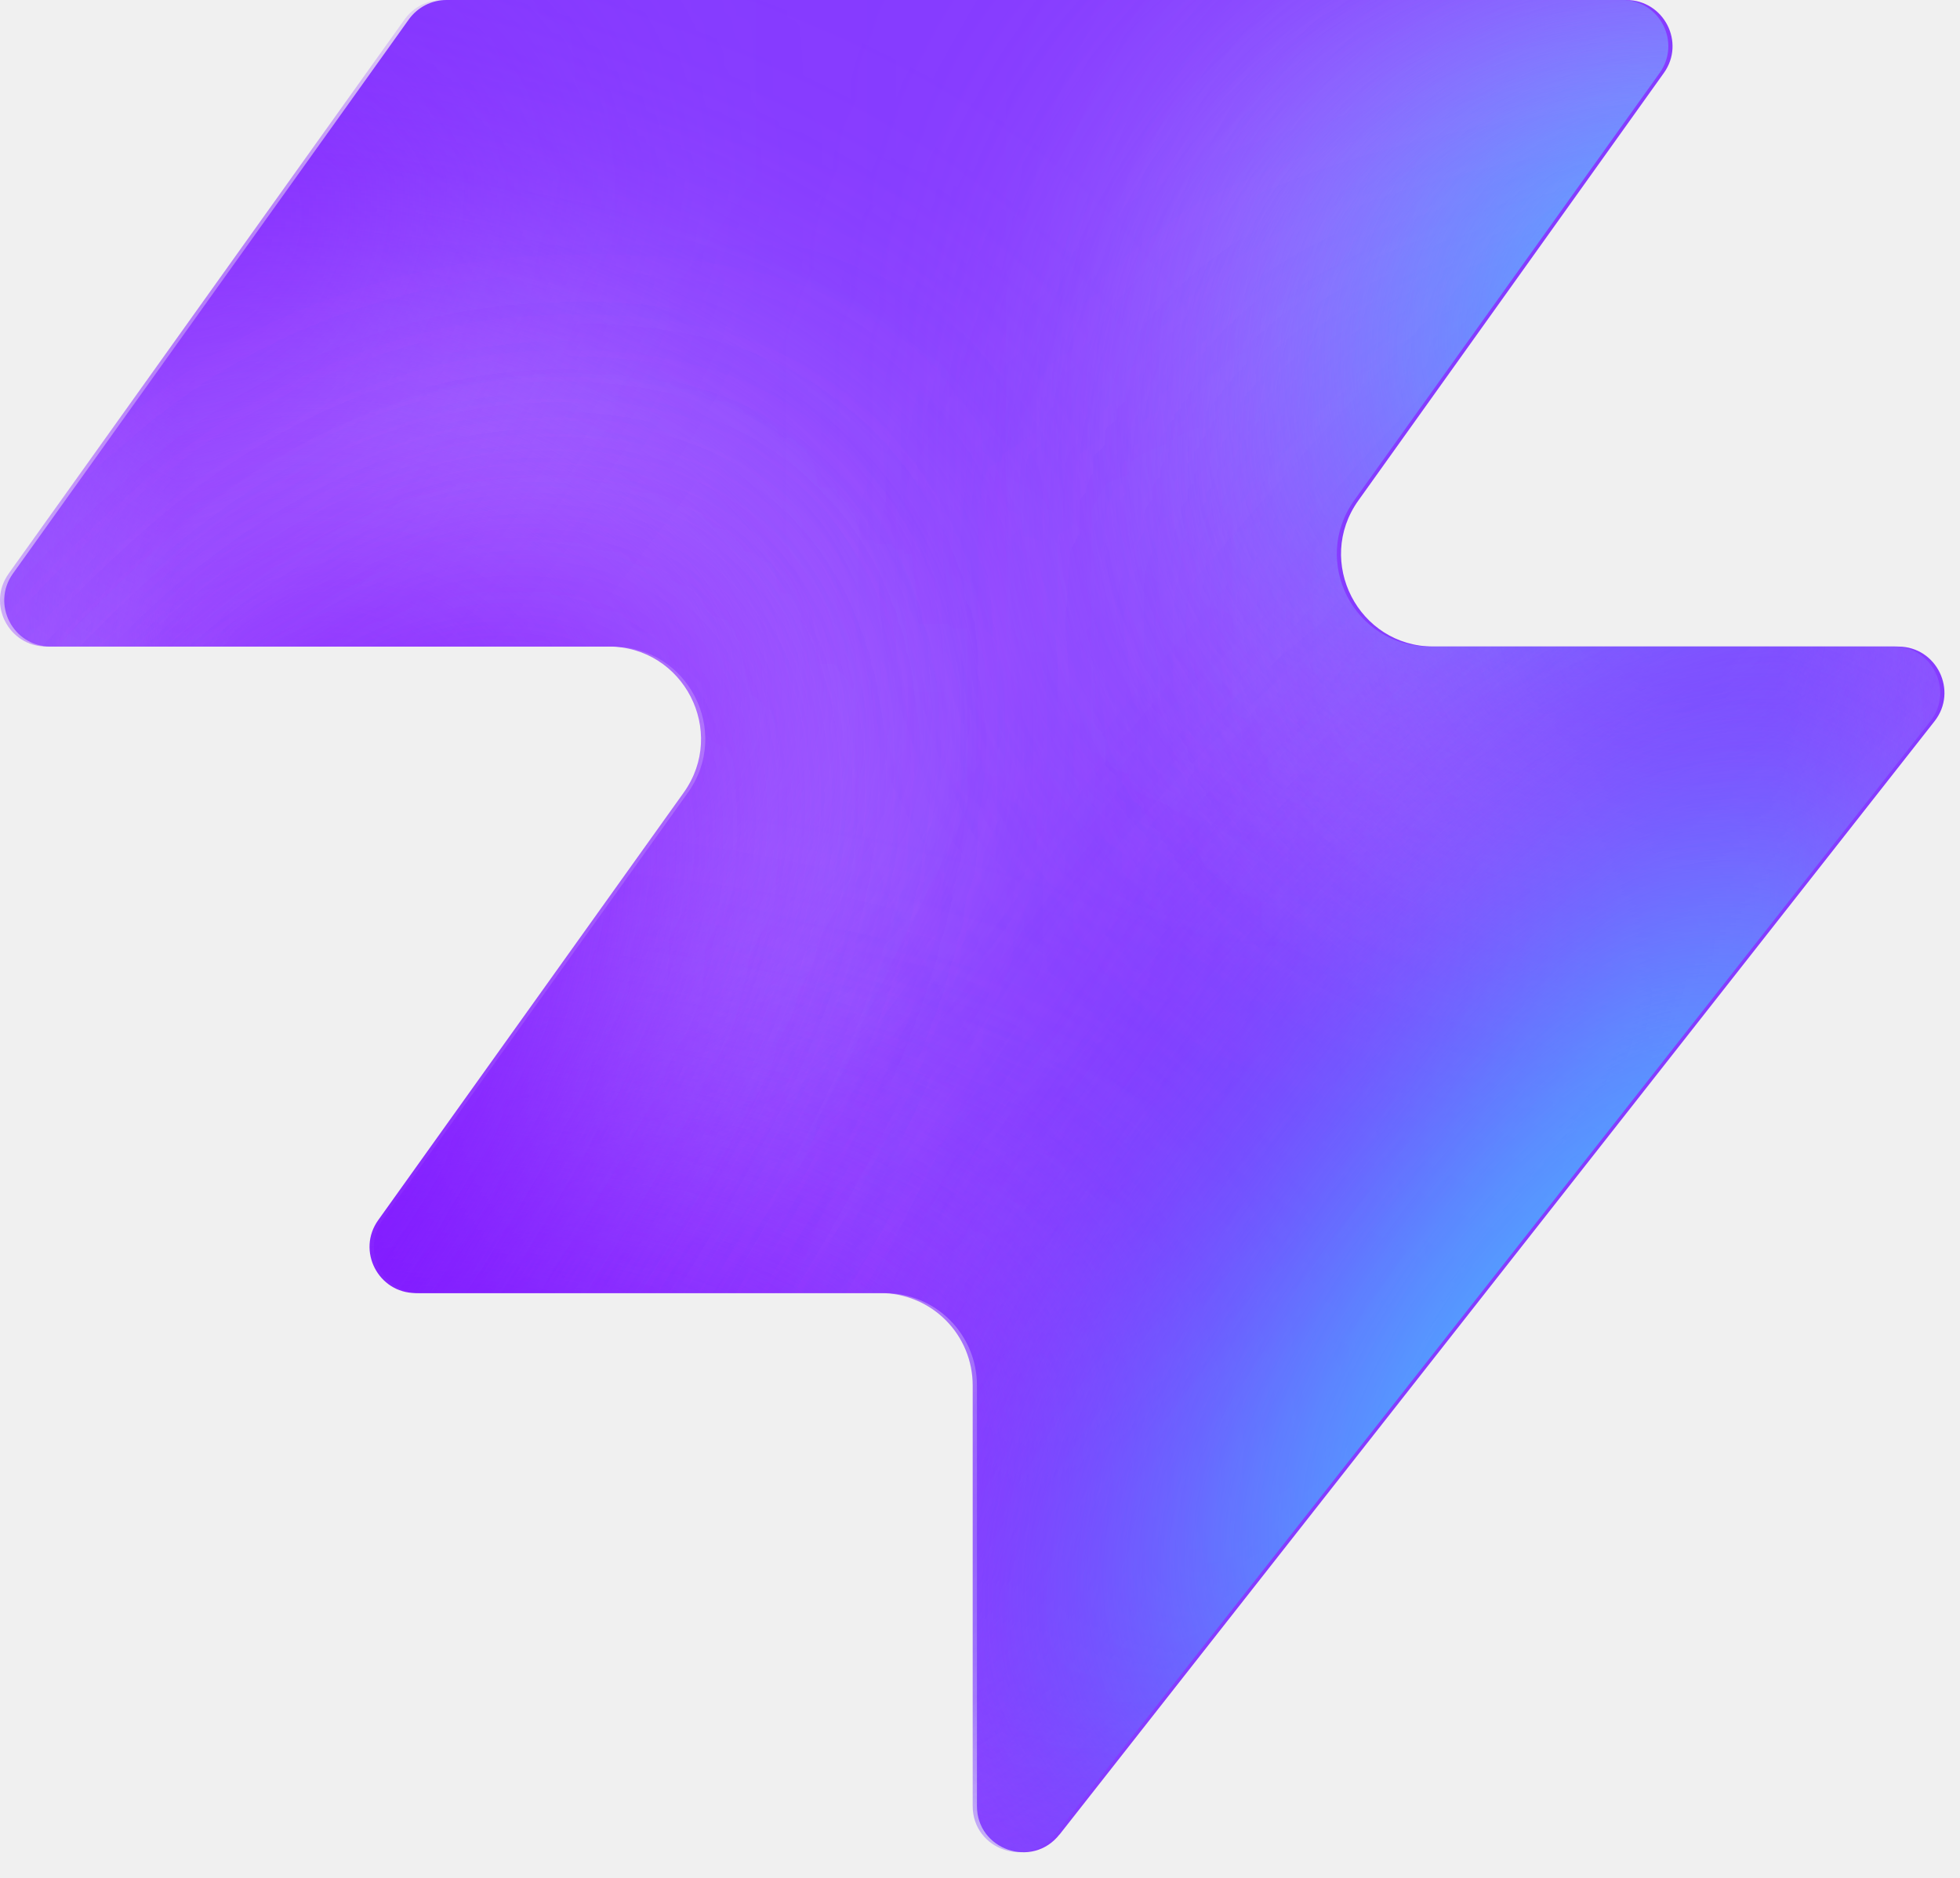
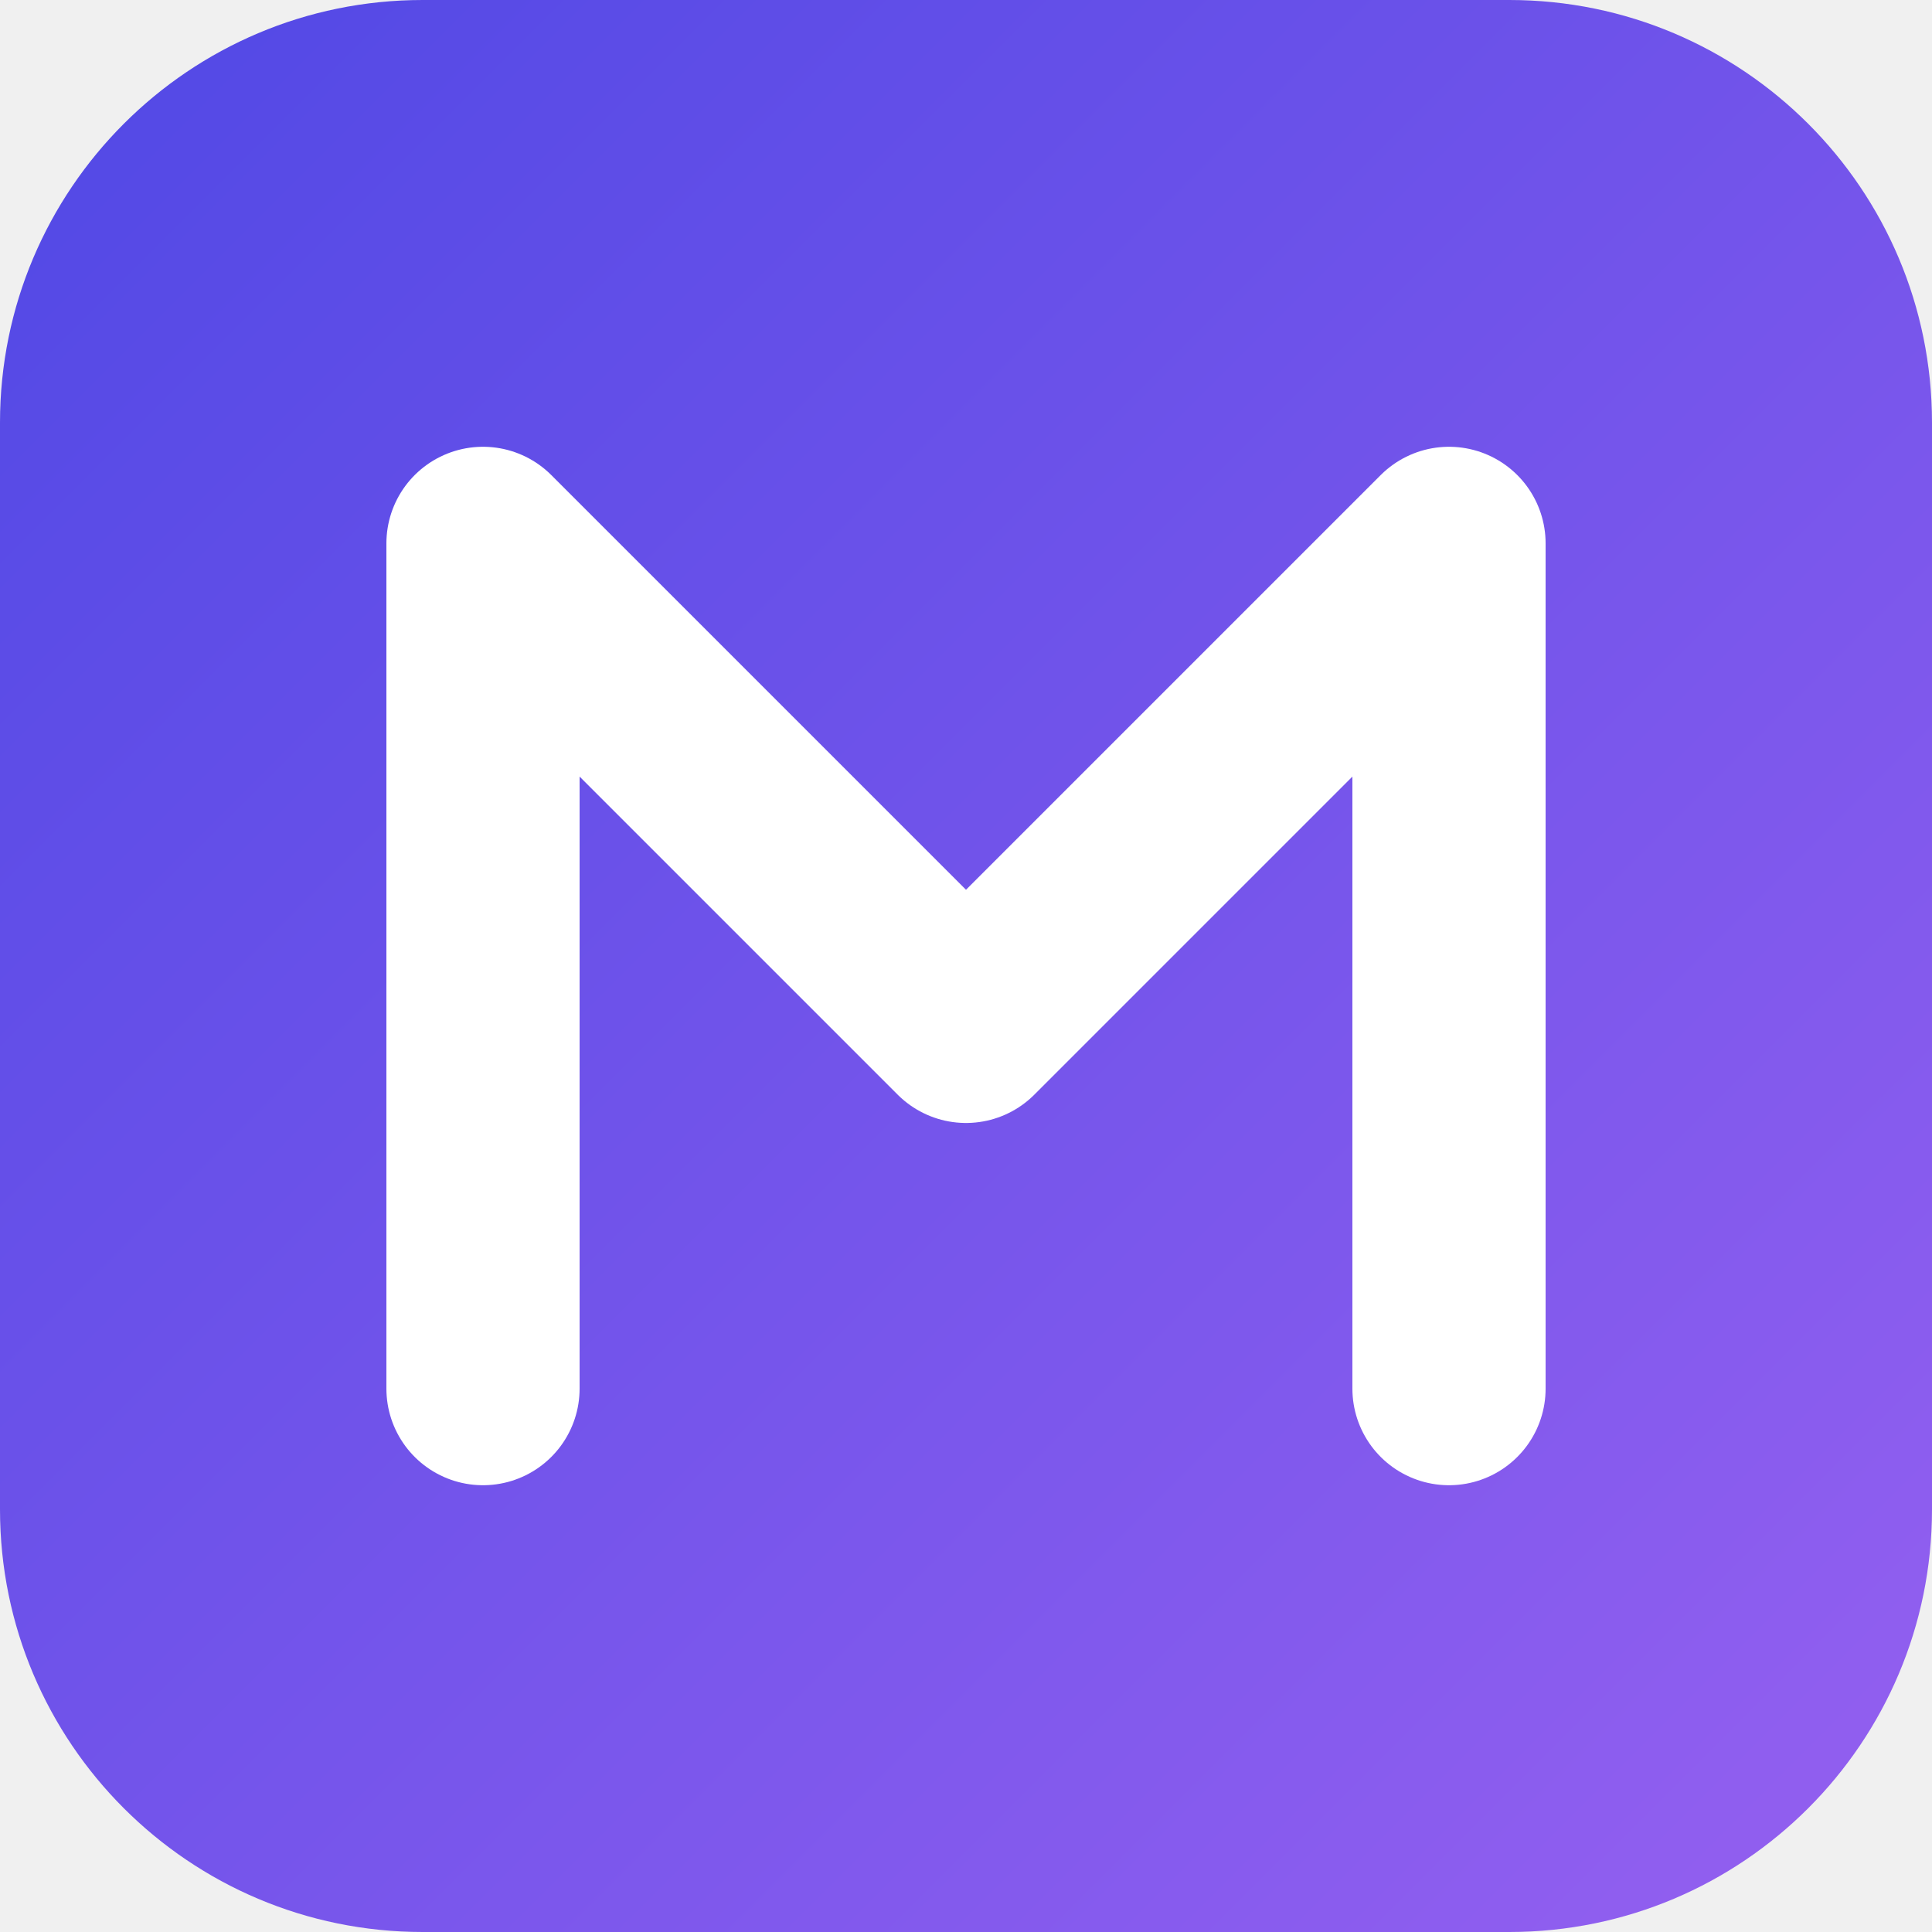
- <svg xmlns="http://www.w3.org/2000/svg" width="48" height="46" fill="none" viewBox="0 0 48 46">
-   <path fill="#863bff" d="M25.946 44.938c-.664.845-2.021.375-2.021-.698V33.937a2.26 2.26 0 0 0-2.262-2.262H10.287c-.92 0-1.456-1.04-.92-1.788l7.48-10.471c1.07-1.497 0-3.578-1.842-3.578H1.237c-.92 0-1.456-1.04-.92-1.788L10.013.474c.214-.297.556-.474.92-.474h28.894c.92 0 1.456 1.04.92 1.788l-7.48 10.471c-1.07 1.498 0 3.579 1.842 3.579h11.377c.943 0 1.473 1.088.89 1.83L25.947 44.94z" style="fill:#863bff;fill:color(display-p3 .525 .23 1);fill-opacity:1" />
-   <mask id="a" width="48" height="46" x="0" y="0" maskUnits="userSpaceOnUse" style="mask-type:alpha">
-     <path fill="#000" d="M25.842 44.938c-.664.844-2.021.375-2.021-.698V33.937a2.26 2.26 0 0 0-2.262-2.262H10.183c-.92 0-1.456-1.04-.92-1.788l7.48-10.471c1.07-1.498 0-3.579-1.842-3.579H1.133c-.92 0-1.456-1.04-.92-1.787L9.91.473c.214-.297.556-.474.92-.474h28.894c.92 0 1.456 1.04.92 1.788l-7.48 10.471c-1.07 1.498 0 3.578 1.842 3.578h11.377c.943 0 1.473 1.088.89 1.832L25.843 44.94z" style="fill:#000;fill-opacity:1" />
-   </mask>
-   <g mask="url(#a)">
-     <g filter="url(#b)">
-       <ellipse cx="5.508" cy="14.704" fill="#ede6ff" rx="5.508" ry="14.704" style="fill:#ede6ff;fill:color(display-p3 .927 .903 1);fill-opacity:1" transform="matrix(.00324 1 1 -.00324 -4.47 31.516)" />
-     </g>
-     <g filter="url(#c)">
-       <ellipse cx="10.399" cy="29.851" fill="#ede6ff" rx="10.399" ry="29.851" style="fill:#ede6ff;fill:color(display-p3 .927 .903 1);fill-opacity:1" transform="matrix(.00324 1 1 -.00324 -39.328 7.883)" />
-     </g>
-     <g filter="url(#d)">
-       <ellipse cx="5.508" cy="30.487" fill="#7e14ff" rx="5.508" ry="30.487" style="fill:#7e14ff;fill:color(display-p3 .492 .077 1);fill-opacity:1" transform="rotate(89.814 -25.913 -14.639)scale(1 -1)" />
-     </g>
-     <g filter="url(#e)">
-       <ellipse cx="5.508" cy="30.599" fill="#7e14ff" rx="5.508" ry="30.599" style="fill:#7e14ff;fill:color(display-p3 .492 .077 1);fill-opacity:1" transform="rotate(89.814 -32.644 -3.334)scale(1 -1)" />
-     </g>
-     <g filter="url(#f)">
-       <ellipse cx="5.508" cy="30.599" fill="#7e14ff" rx="5.508" ry="30.599" style="fill:#7e14ff;fill:color(display-p3 .492 .077 1);fill-opacity:1" transform="matrix(.00324 1 1 -.00324 -34.34 30.47)" />
-     </g>
-     <g filter="url(#g)">
-       <ellipse cx="14.072" cy="22.078" fill="#ede6ff" rx="14.072" ry="22.078" style="fill:#ede6ff;fill:color(display-p3 .927 .903 1);fill-opacity:1" transform="rotate(93.35 24.506 48.493)scale(-1 1)" />
-     </g>
-     <g filter="url(#h)">
-       <ellipse cx="3.47" cy="21.501" fill="#7e14ff" rx="3.47" ry="21.501" style="fill:#7e14ff;fill:color(display-p3 .492 .077 1);fill-opacity:1" transform="rotate(89.009 28.708 47.59)scale(-1 1)" />
-     </g>
-     <g filter="url(#i)">
-       <ellipse cx="3.47" cy="21.501" fill="#7e14ff" rx="3.47" ry="21.501" style="fill:#7e14ff;fill:color(display-p3 .492 .077 1);fill-opacity:1" transform="rotate(89.009 28.708 47.59)scale(-1 1)" />
-     </g>
-     <g filter="url(#j)">
-       <ellipse cx=".387" cy="8.972" fill="#7e14ff" rx="4.407" ry="29.108" style="fill:#7e14ff;fill:color(display-p3 .492 .077 1);fill-opacity:1" transform="rotate(39.51 .387 8.972)" />
-     </g>
-     <g filter="url(#k)">
-       <ellipse cx="47.523" cy="-6.092" fill="#7e14ff" rx="4.407" ry="29.108" style="fill:#7e14ff;fill:color(display-p3 .492 .077 1);fill-opacity:1" transform="rotate(37.892 47.523 -6.092)" />
-     </g>
-     <g filter="url(#l)">
-       <ellipse cx="41.412" cy="6.333" fill="#47bfff" rx="5.971" ry="9.665" style="fill:#47bfff;fill:color(display-p3 .28 .748 1);fill-opacity:1" transform="rotate(37.892 41.412 6.333)" />
-     </g>
-     <g filter="url(#m)">
-       <ellipse cx="-1.879" cy="38.332" fill="#7e14ff" rx="4.407" ry="29.108" style="fill:#7e14ff;fill:color(display-p3 .492 .077 1);fill-opacity:1" transform="rotate(37.892 -1.88 38.332)" />
-     </g>
-     <g filter="url(#n)">
-       <ellipse cx="-1.879" cy="38.332" fill="#7e14ff" rx="4.407" ry="29.108" style="fill:#7e14ff;fill:color(display-p3 .492 .077 1);fill-opacity:1" transform="rotate(37.892 -1.88 38.332)" />
-     </g>
-     <g filter="url(#o)">
-       <ellipse cx="35.651" cy="29.907" fill="#7e14ff" rx="4.407" ry="29.108" style="fill:#7e14ff;fill:color(display-p3 .492 .077 1);fill-opacity:1" transform="rotate(37.892 35.651 29.907)" />
-     </g>
-     <g filter="url(#p)">
-       <ellipse cx="38.418" cy="32.4" fill="#47bfff" rx="5.971" ry="15.297" style="fill:#47bfff;fill:color(display-p3 .28 .748 1);fill-opacity:1" transform="rotate(37.892 38.418 32.4)" />
-     </g>
-   </g>
+ <svg xmlns="http://www.w3.org/2000/svg" viewBox="0 0 32 32">
  <defs>
-     <filter id="b" width="60.045" height="41.654" x="-19.77" y="16.149" color-interpolation-filters="sRGB" filterUnits="userSpaceOnUse">
-       <feFlood flood-opacity="0" result="BackgroundImageFix" />
-       <feBlend in="SourceGraphic" in2="BackgroundImageFix" result="shape" />
-       <feGaussianBlur result="effect1_foregroundBlur_2002_17158" stdDeviation="7.659" />
-     </filter>
-     <filter id="c" width="90.34" height="51.437" x="-54.613" y="-7.533" color-interpolation-filters="sRGB" filterUnits="userSpaceOnUse">
-       <feFlood flood-opacity="0" result="BackgroundImageFix" />
-       <feBlend in="SourceGraphic" in2="BackgroundImageFix" result="shape" />
-       <feGaussianBlur result="effect1_foregroundBlur_2002_17158" stdDeviation="7.659" />
-     </filter>
-     <filter id="d" width="79.355" height="29.4" x="-49.64" y="2.03" color-interpolation-filters="sRGB" filterUnits="userSpaceOnUse">
-       <feFlood flood-opacity="0" result="BackgroundImageFix" />
-       <feBlend in="SourceGraphic" in2="BackgroundImageFix" result="shape" />
-       <feGaussianBlur result="effect1_foregroundBlur_2002_17158" stdDeviation="4.596" />
-     </filter>
-     <filter id="e" width="79.579" height="29.4" x="-45.045" y="20.029" color-interpolation-filters="sRGB" filterUnits="userSpaceOnUse">
-       <feFlood flood-opacity="0" result="BackgroundImageFix" />
-       <feBlend in="SourceGraphic" in2="BackgroundImageFix" result="shape" />
-       <feGaussianBlur result="effect1_foregroundBlur_2002_17158" stdDeviation="4.596" />
-     </filter>
-     <filter id="f" width="79.579" height="29.4" x="-43.513" y="21.178" color-interpolation-filters="sRGB" filterUnits="userSpaceOnUse">
-       <feFlood flood-opacity="0" result="BackgroundImageFix" />
-       <feBlend in="SourceGraphic" in2="BackgroundImageFix" result="shape" />
-       <feGaussianBlur result="effect1_foregroundBlur_2002_17158" stdDeviation="4.596" />
-     </filter>
-     <filter id="g" width="74.749" height="58.852" x="15.756" y="-17.901" color-interpolation-filters="sRGB" filterUnits="userSpaceOnUse">
-       <feFlood flood-opacity="0" result="BackgroundImageFix" />
-       <feBlend in="SourceGraphic" in2="BackgroundImageFix" result="shape" />
-       <feGaussianBlur result="effect1_foregroundBlur_2002_17158" stdDeviation="7.659" />
-     </filter>
-     <filter id="h" width="61.377" height="25.362" x="23.548" y="2.284" color-interpolation-filters="sRGB" filterUnits="userSpaceOnUse">
-       <feFlood flood-opacity="0" result="BackgroundImageFix" />
-       <feBlend in="SourceGraphic" in2="BackgroundImageFix" result="shape" />
-       <feGaussianBlur result="effect1_foregroundBlur_2002_17158" stdDeviation="4.596" />
-     </filter>
-     <filter id="i" width="61.377" height="25.362" x="23.548" y="2.284" color-interpolation-filters="sRGB" filterUnits="userSpaceOnUse">
-       <feFlood flood-opacity="0" result="BackgroundImageFix" />
-       <feBlend in="SourceGraphic" in2="BackgroundImageFix" result="shape" />
-       <feGaussianBlur result="effect1_foregroundBlur_2002_17158" stdDeviation="4.596" />
-     </filter>
-     <filter id="j" width="56.045" height="63.649" x="-27.636" y="-22.853" color-interpolation-filters="sRGB" filterUnits="userSpaceOnUse">
-       <feFlood flood-opacity="0" result="BackgroundImageFix" />
-       <feBlend in="SourceGraphic" in2="BackgroundImageFix" result="shape" />
-       <feGaussianBlur result="effect1_foregroundBlur_2002_17158" stdDeviation="4.596" />
-     </filter>
-     <filter id="k" width="54.814" height="64.646" x="20.116" y="-38.415" color-interpolation-filters="sRGB" filterUnits="userSpaceOnUse">
-       <feFlood flood-opacity="0" result="BackgroundImageFix" />
-       <feBlend in="SourceGraphic" in2="BackgroundImageFix" result="shape" />
-       <feGaussianBlur result="effect1_foregroundBlur_2002_17158" stdDeviation="4.596" />
-     </filter>
-     <filter id="l" width="33.541" height="35.313" x="24.641" y="-11.323" color-interpolation-filters="sRGB" filterUnits="userSpaceOnUse">
-       <feFlood flood-opacity="0" result="BackgroundImageFix" />
-       <feBlend in="SourceGraphic" in2="BackgroundImageFix" result="shape" />
-       <feGaussianBlur result="effect1_foregroundBlur_2002_17158" stdDeviation="4.596" />
-     </filter>
-     <filter id="m" width="54.814" height="64.646" x="-29.286" y="6.009" color-interpolation-filters="sRGB" filterUnits="userSpaceOnUse">
-       <feFlood flood-opacity="0" result="BackgroundImageFix" />
-       <feBlend in="SourceGraphic" in2="BackgroundImageFix" result="shape" />
-       <feGaussianBlur result="effect1_foregroundBlur_2002_17158" stdDeviation="4.596" />
-     </filter>
-     <filter id="n" width="54.814" height="64.646" x="-29.286" y="6.009" color-interpolation-filters="sRGB" filterUnits="userSpaceOnUse">
-       <feFlood flood-opacity="0" result="BackgroundImageFix" />
-       <feBlend in="SourceGraphic" in2="BackgroundImageFix" result="shape" />
-       <feGaussianBlur result="effect1_foregroundBlur_2002_17158" stdDeviation="4.596" />
-     </filter>
-     <filter id="o" width="54.814" height="64.646" x="8.244" y="-2.416" color-interpolation-filters="sRGB" filterUnits="userSpaceOnUse">
-       <feFlood flood-opacity="0" result="BackgroundImageFix" />
-       <feBlend in="SourceGraphic" in2="BackgroundImageFix" result="shape" />
-       <feGaussianBlur result="effect1_foregroundBlur_2002_17158" stdDeviation="4.596" />
-     </filter>
-     <filter id="p" width="39.409" height="43.623" x="18.713" y="10.588" color-interpolation-filters="sRGB" filterUnits="userSpaceOnUse">
-       <feFlood flood-opacity="0" result="BackgroundImageFix" />
-       <feBlend in="SourceGraphic" in2="BackgroundImageFix" result="shape" />
-       <feGaussianBlur result="effect1_foregroundBlur_2002_17158" stdDeviation="4.596" />
-     </filter>
+     <linearGradient id="g" x1="0" y1="0" x2="32" y2="32" gradientUnits="userSpaceOnUse">
+       <stop offset="0" stop-color="#5048e5" />
+       <stop offset="1" stop-color="#9560f0" />
+     </linearGradient>
  </defs>
+   <rect width="32" height="32" rx="7" fill="url(#g)" />
+   <path d="M8 23V9l8 8 8-8v14" fill="none" stroke="#fff" stroke-width="3.2" stroke-linecap="round" stroke-linejoin="round" />
</svg>
